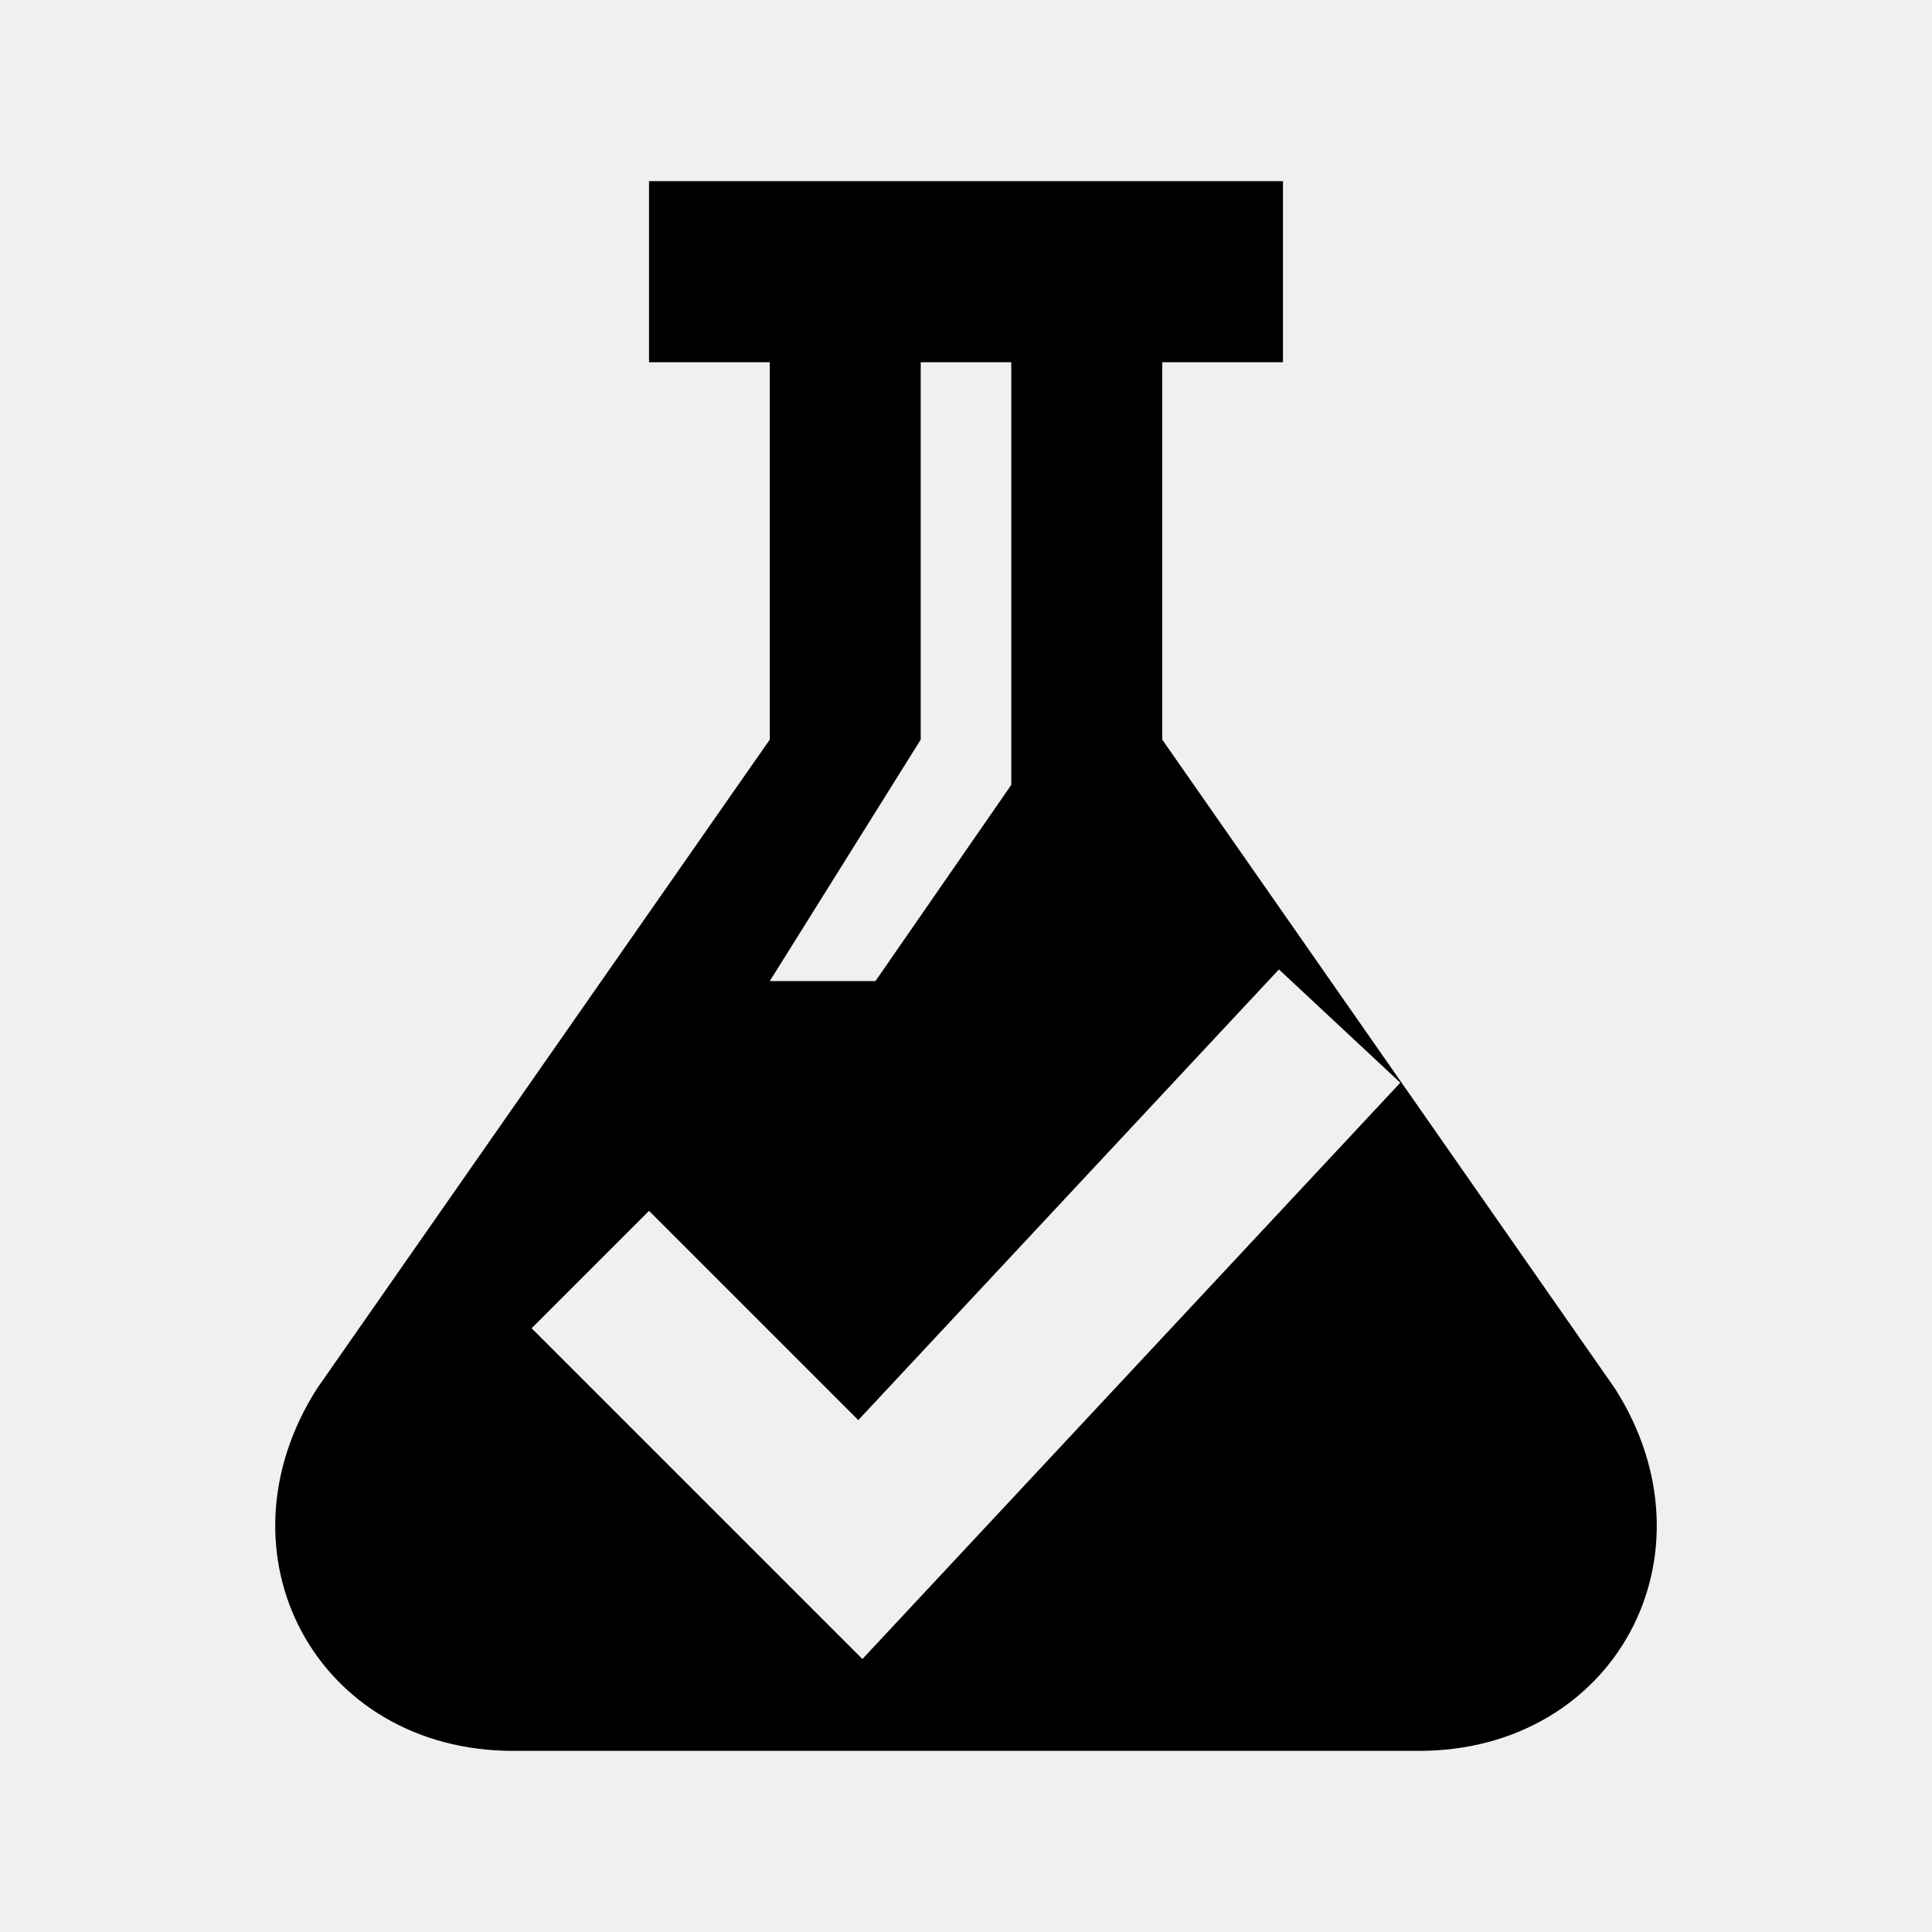
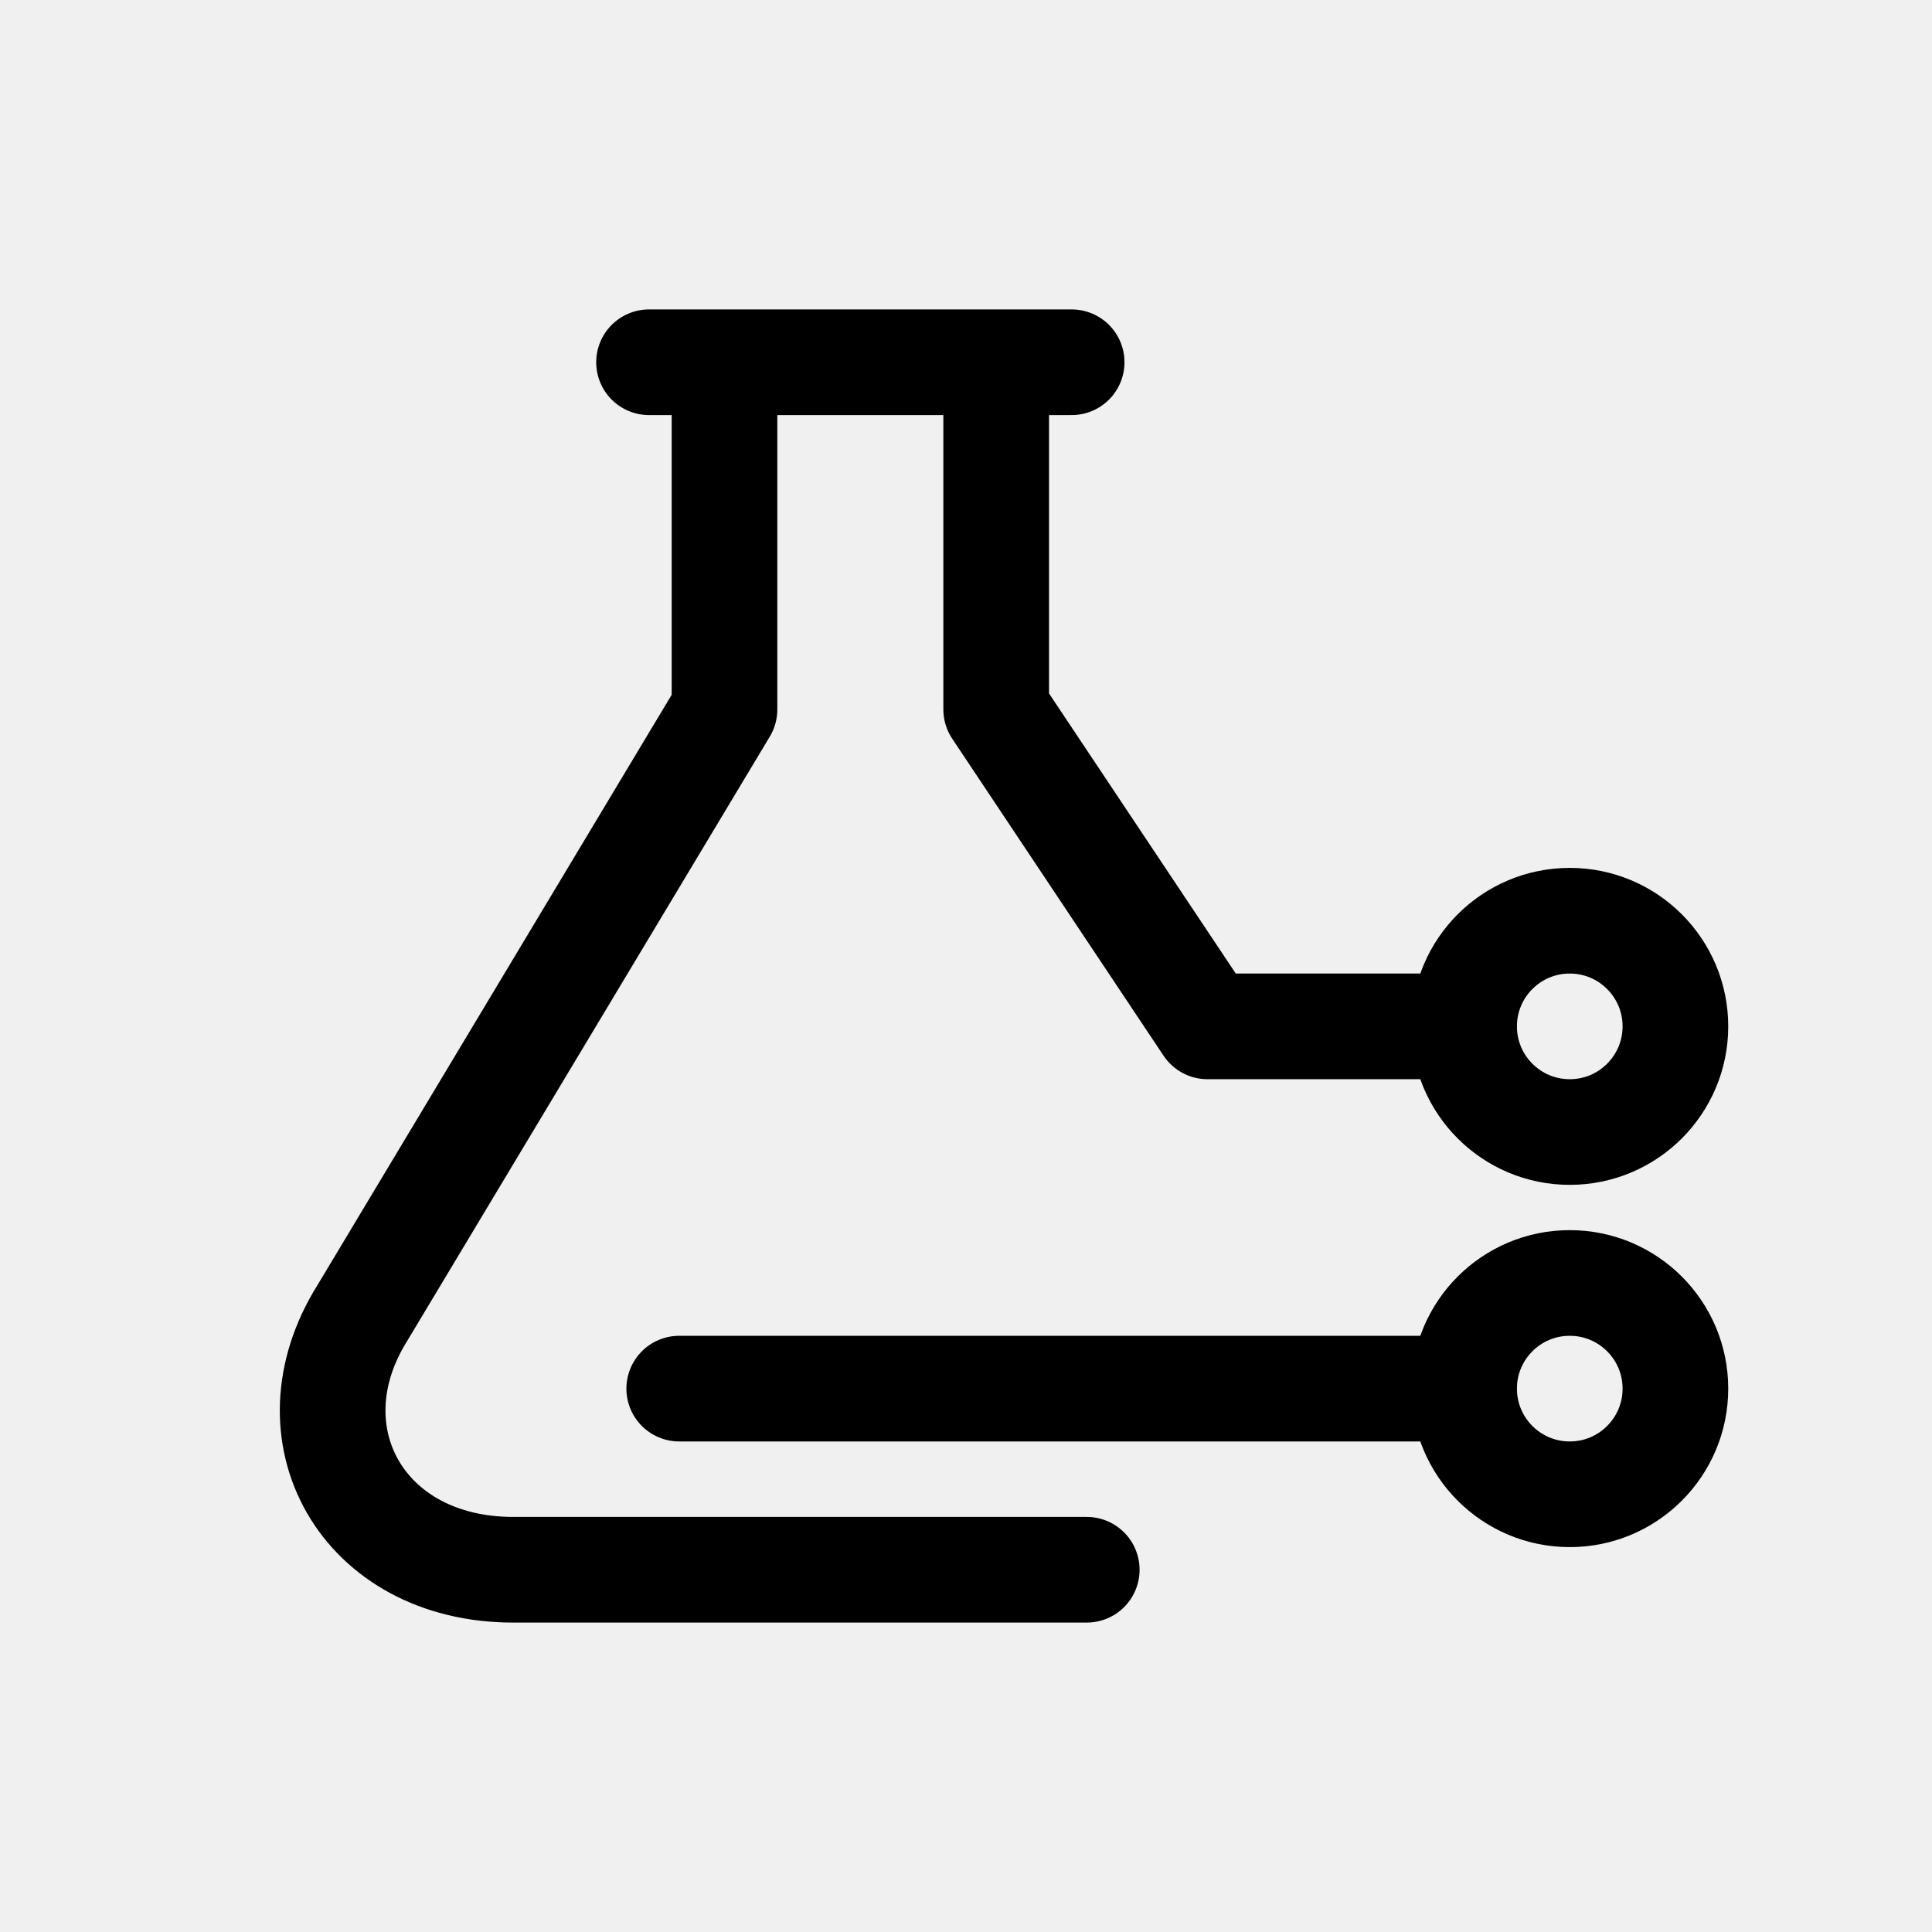
<svg xmlns="http://www.w3.org/2000/svg" viewBox="0 0 128 128" role="img" aria-label="NexoLab">
-   <defs>
-     <mask id="nexolab-mono-cutout">
-       <path fill="#fff" d="M43 12h42v12h-8v25l30 43c7 11 0 24-13 24H34c-13 0-20-13-13-24l30-43V24h-8V12Z" />
-       <path fill="#000" d="M61 24h6v28l-9 13h-7l10-16V24Z" />
-       <path fill="none" stroke="#000" stroke-width="11" stroke-linecap="square" stroke-linejoin="miter" d="m43 88 14 14 28-30" />
-     </mask>
-   </defs>
-   <path fill="currentColor" mask="url(#nexolab-mono-cutout)" d="M0 0h128v128H0z" />
+   <g fill="none" stroke="currentColor" stroke-width="7" stroke-linecap="round" stroke-linejoin="round">
+     <path d="M43 24h28M48 24v23L24 87c-5 8 0 17 10 17h38M66 24v23l14 21h17" />
+     <path d="M45 92h52" />
+     <circle cx="104" cy="68" r="7" />
+     <circle cx="104" cy="92" r="7" />
+   </g>
</svg>
